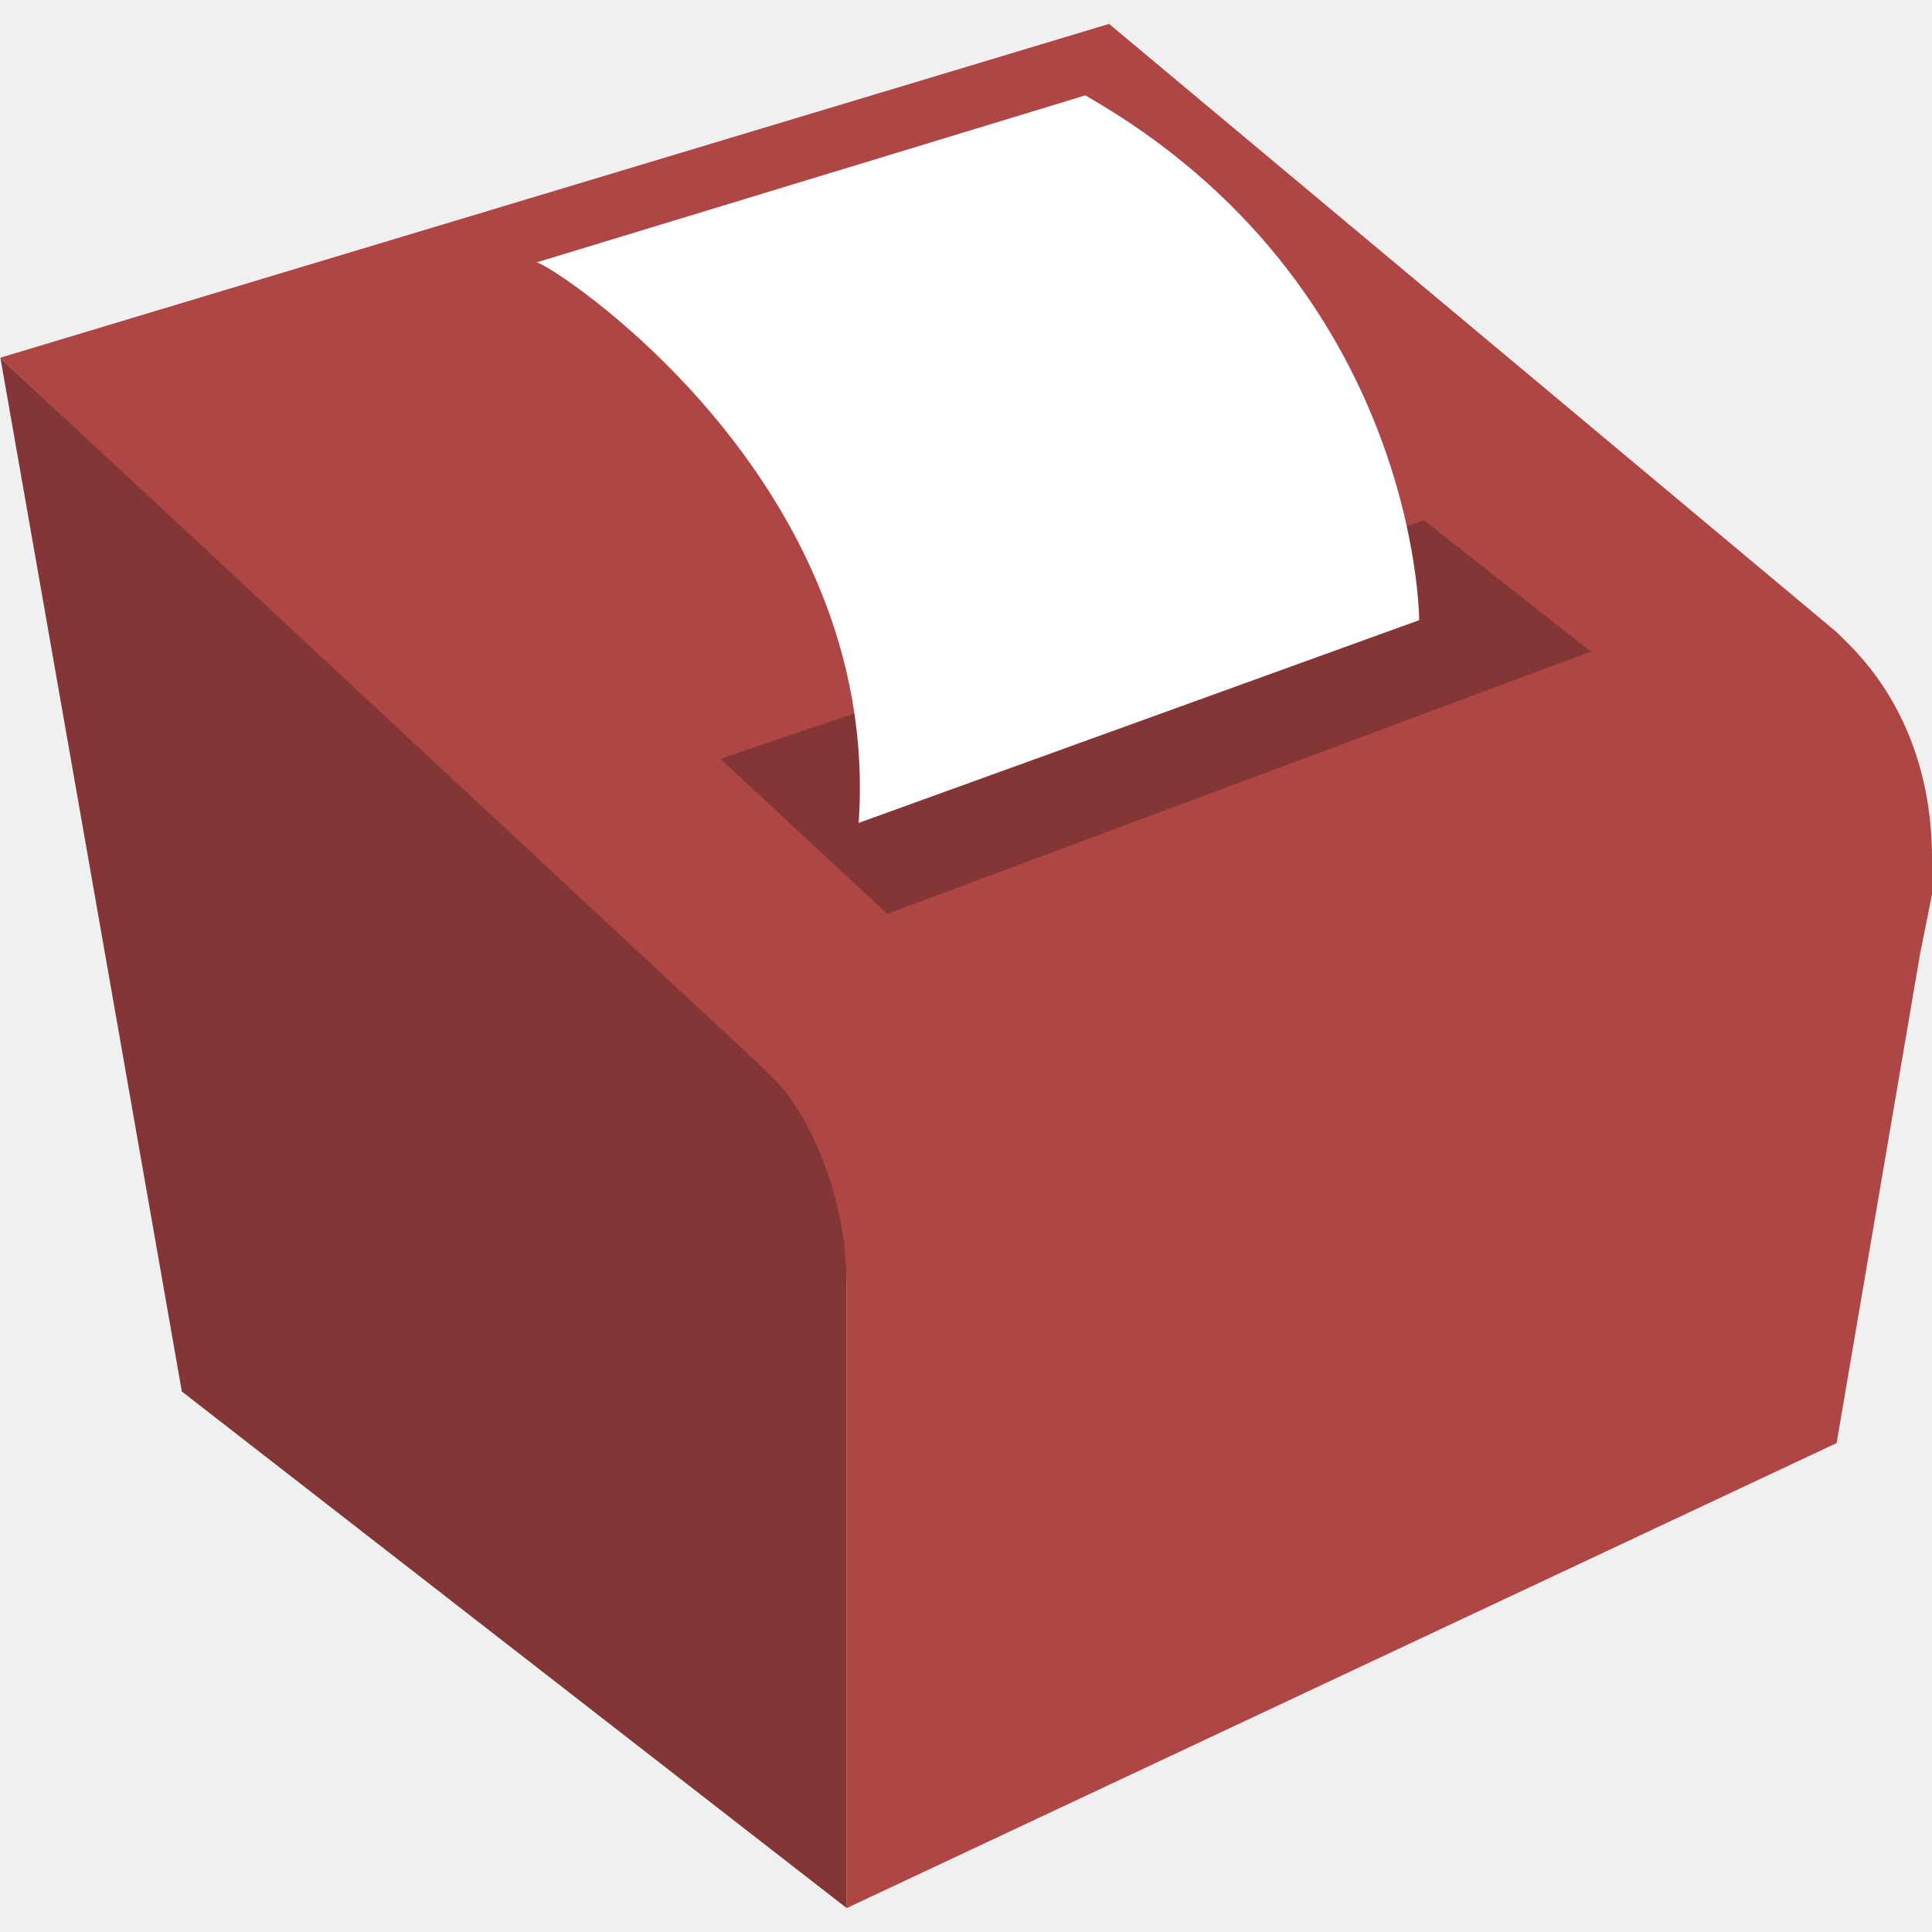
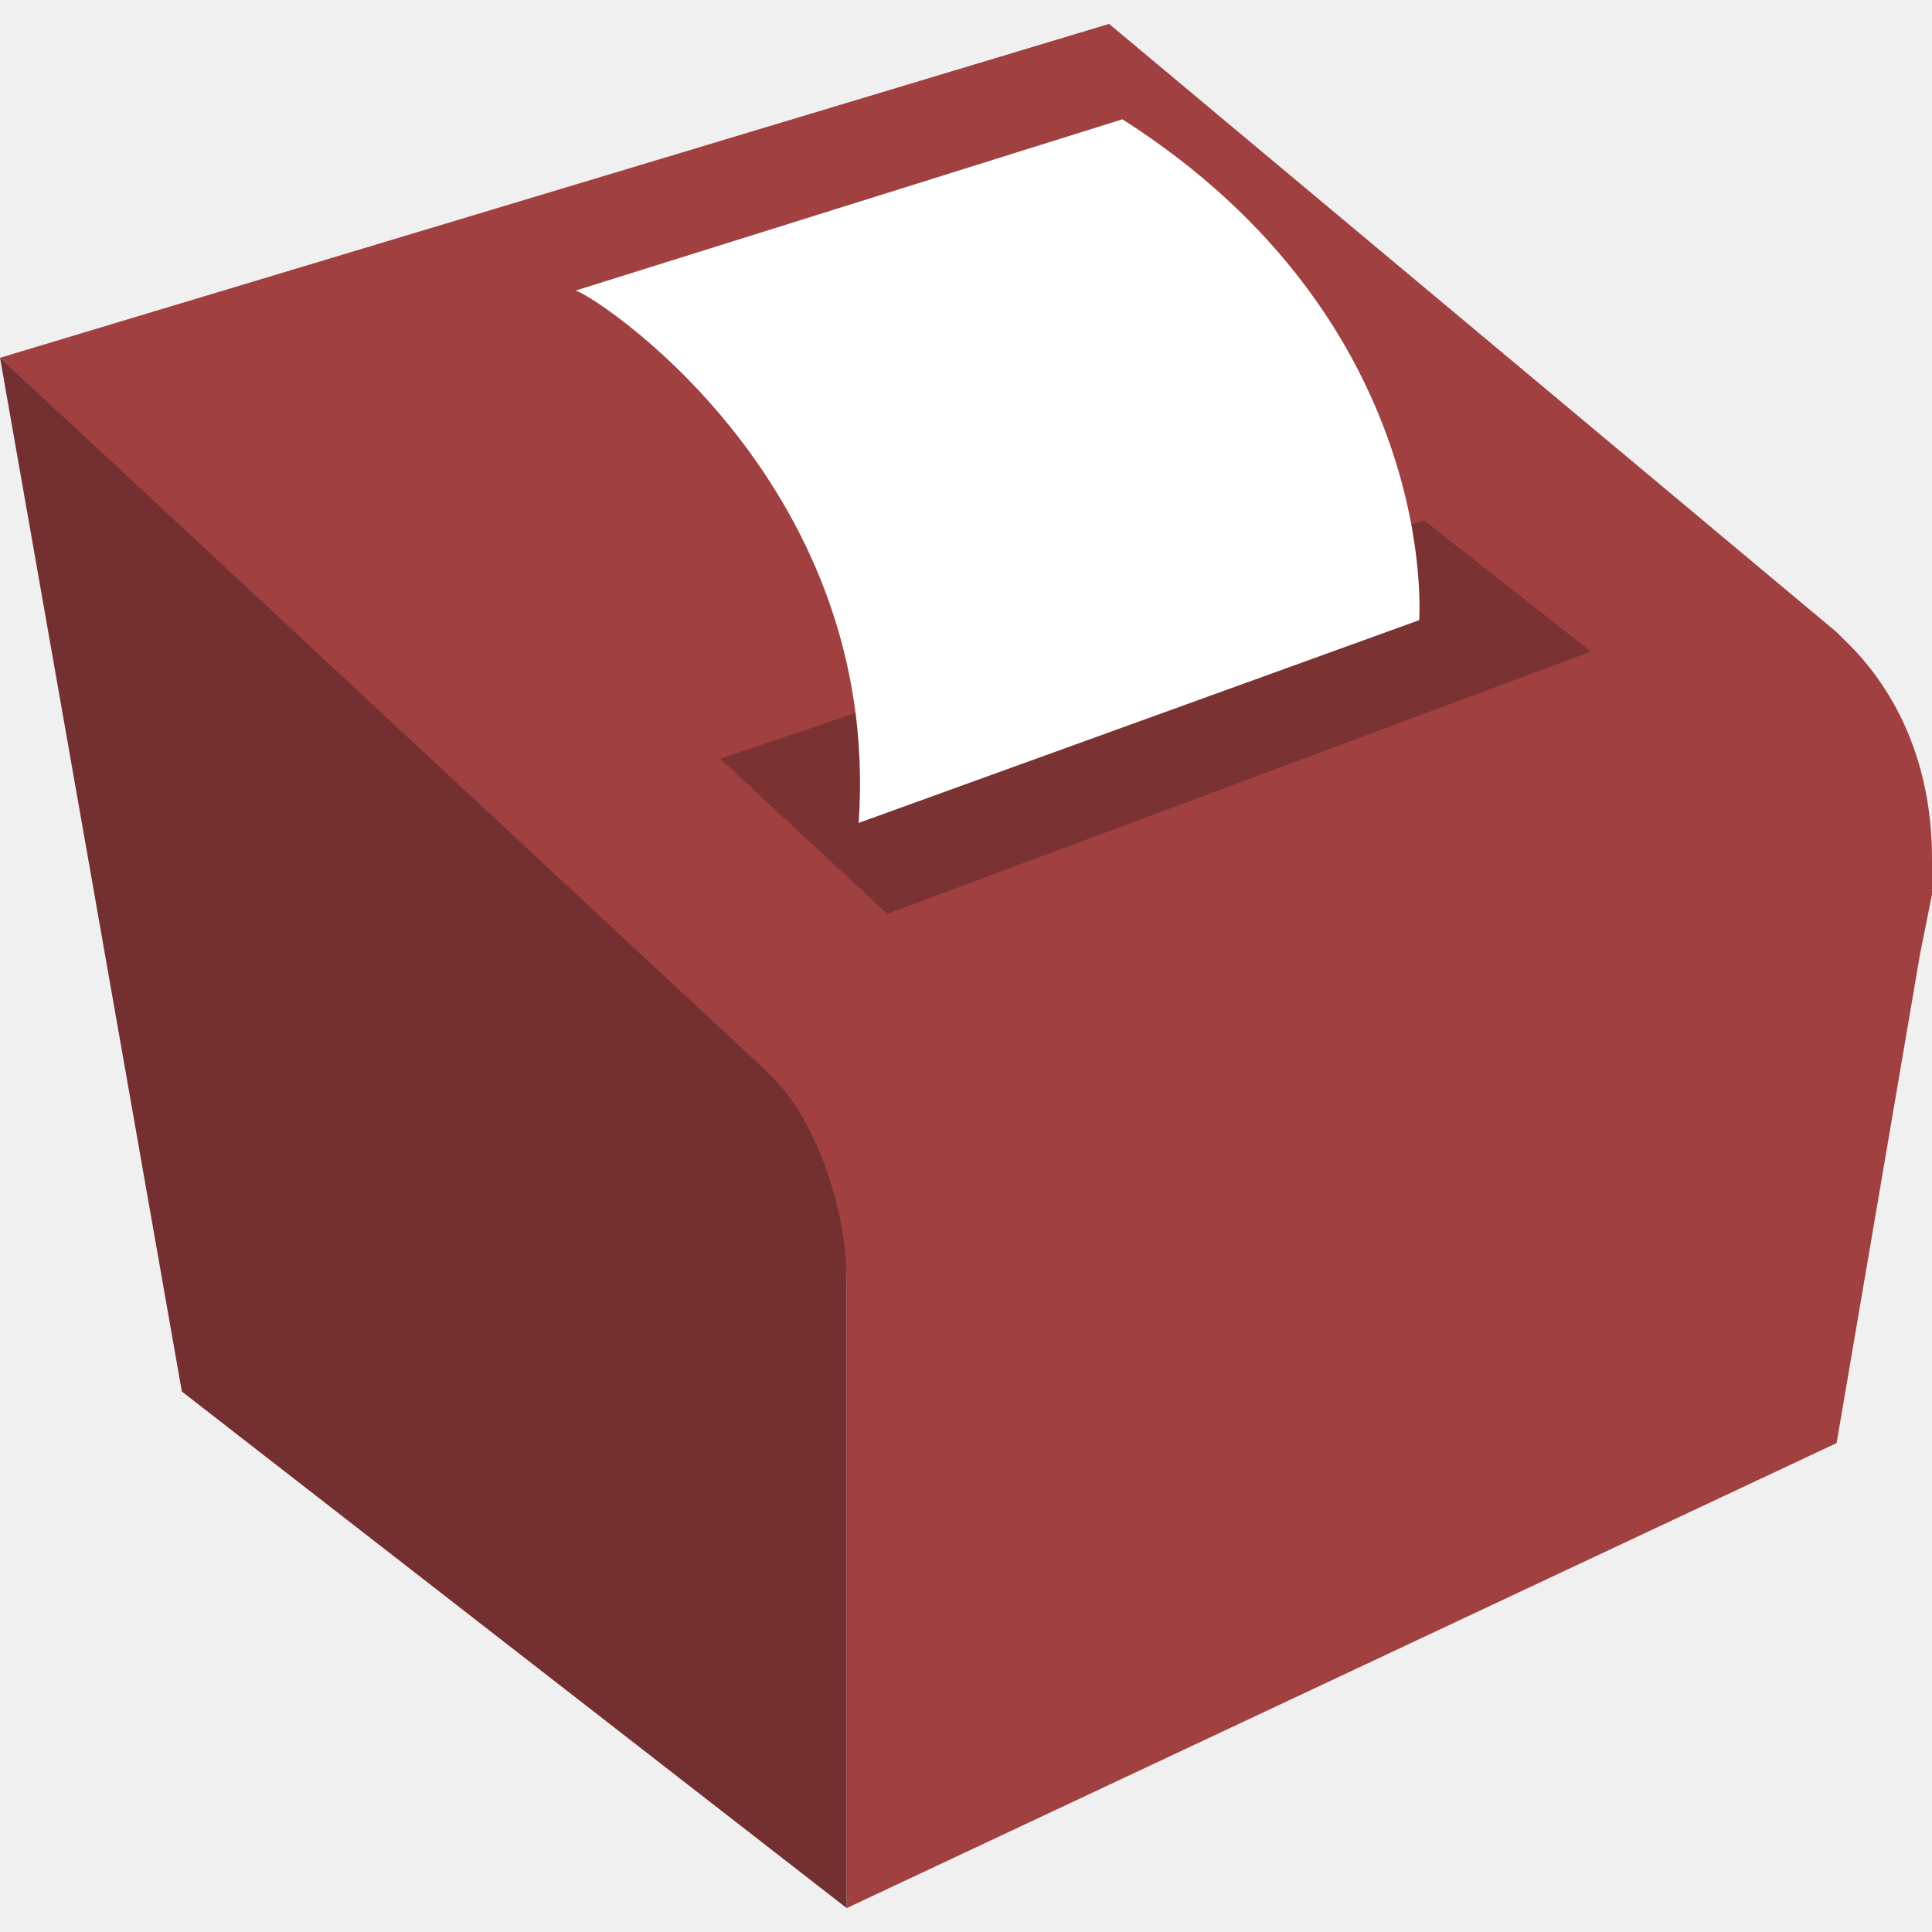
- <svg xmlns="http://www.w3.org/2000/svg" xmlns:ns1="https://boxy-svg.com" viewBox="0 0 16 16" width="16px" height="16px">
-   <defs>
-     <ns1:export>
-       <ns1:file format="svg" path="warning.svg" />
-     </ns1:export>
-   </defs>
+ <svg xmlns="http://www.w3.org/2000/svg" viewBox="0 0 16 16" width="16px" height="16px">
  <g transform="matrix(1, 0, 0, 1, -0.323, 1.843)" />
-   <path id="XMLID_48_" d="M 16 7.111 C 16 7.21 16 7.309 16 7.407 L 15.901 7.901 L 15.21 11.951 L 7.012 15.802 L 7.012 10.667 C 7.012 9.975 6.716 9.284 6.321 8.889 C 6.321 8.889 6.321 8.889 6.222 8.79 L 0 2.963 L 9.185 0.198 L 15.21 5.235 C 15.21 5.235 15.21 5.235 15.21 5.235 L 15.309 5.333 C 15.704 5.728 16 6.321 16 7.111 Z" style="stroke-width: 0.988; fill: rgb(175, 70, 70);" />
-   <path id="rect3864" d="M 5.965 6.284 L 11.793 4.309 L 13.175 5.396 L 7.348 7.568 L 5.965 6.284 Z" style="stroke-width: 0.988; fill: rgb(132, 54, 54);" />
-   <path id="XMLID_47_" fill="#FFFFFF" d="M 7.111 6.815 L 11.753 5.136 C 11.753 5.136 11.753 2.37 8.988 0.79 L 4.444 2.173 C 4.543 2.173 7.309 3.951 7.111 6.815 Z" style="stroke-width: 0.988;" />
-   <path id="XMLID_37_" d="M 7.012 10.629 L 7.012 15.802 L 1.506 11.524 L 0.004 2.967 L 6.312 8.838 L 6.411 8.936 C 6.712 9.236 7.012 9.932 7.012 10.629 Z" style="stroke-width: 0.988; fill: rgb(132, 54, 54);" />
+   <path id="XMLID_48_" d="M 16 7.111 C 16 7.21 16 7.309 16 7.407 L 15.901 7.901 L 15.21 11.951 L 7.012 15.802 L 7.012 10.667 C 7.012 9.975 6.716 9.284 6.321 8.889 C 6.321 8.889 6.321 8.889 6.222 8.79 L 0 2.963 L 9.185 0.198 L 15.21 5.235 C 15.21 5.235 15.21 5.235 15.21 5.235 L 15.309 5.333 C 15.704 5.728 16 6.321 16 7.111 Z" style="stroke-width: 0.988; fill: rgb(161, 64, 64);" />
+   <path id="rect3864" d="M 5.965 6.284 L 11.793 4.309 L 13.175 5.396 L 7.348 7.568 L 5.965 6.284 Z" style="stroke-width: 0.988; fill: rgb(122, 50, 50);" />
+   <path id="XMLID_47_" fill="#FFFFFF" d="M 7.111 6.815 L 11.753 5.136 C 11.753 5.136 11.941 2.674 9.295 0.988 L 4.765 2.407 C 4.864 2.407 7.309 3.951 7.111 6.815 Z" style="stroke-width: 0.1px;" />
+   <path id="XMLID_37_" d="M 7.012 10.629 L 7.012 15.802 L 1.506 11.524 L 0 2.962 L 6.312 8.838 L 6.411 8.936 C 6.712 9.236 7.012 9.932 7.012 10.629 Z" style="stroke-width: 0.988; fill: rgb(116, 48, 48);" />
</svg>
